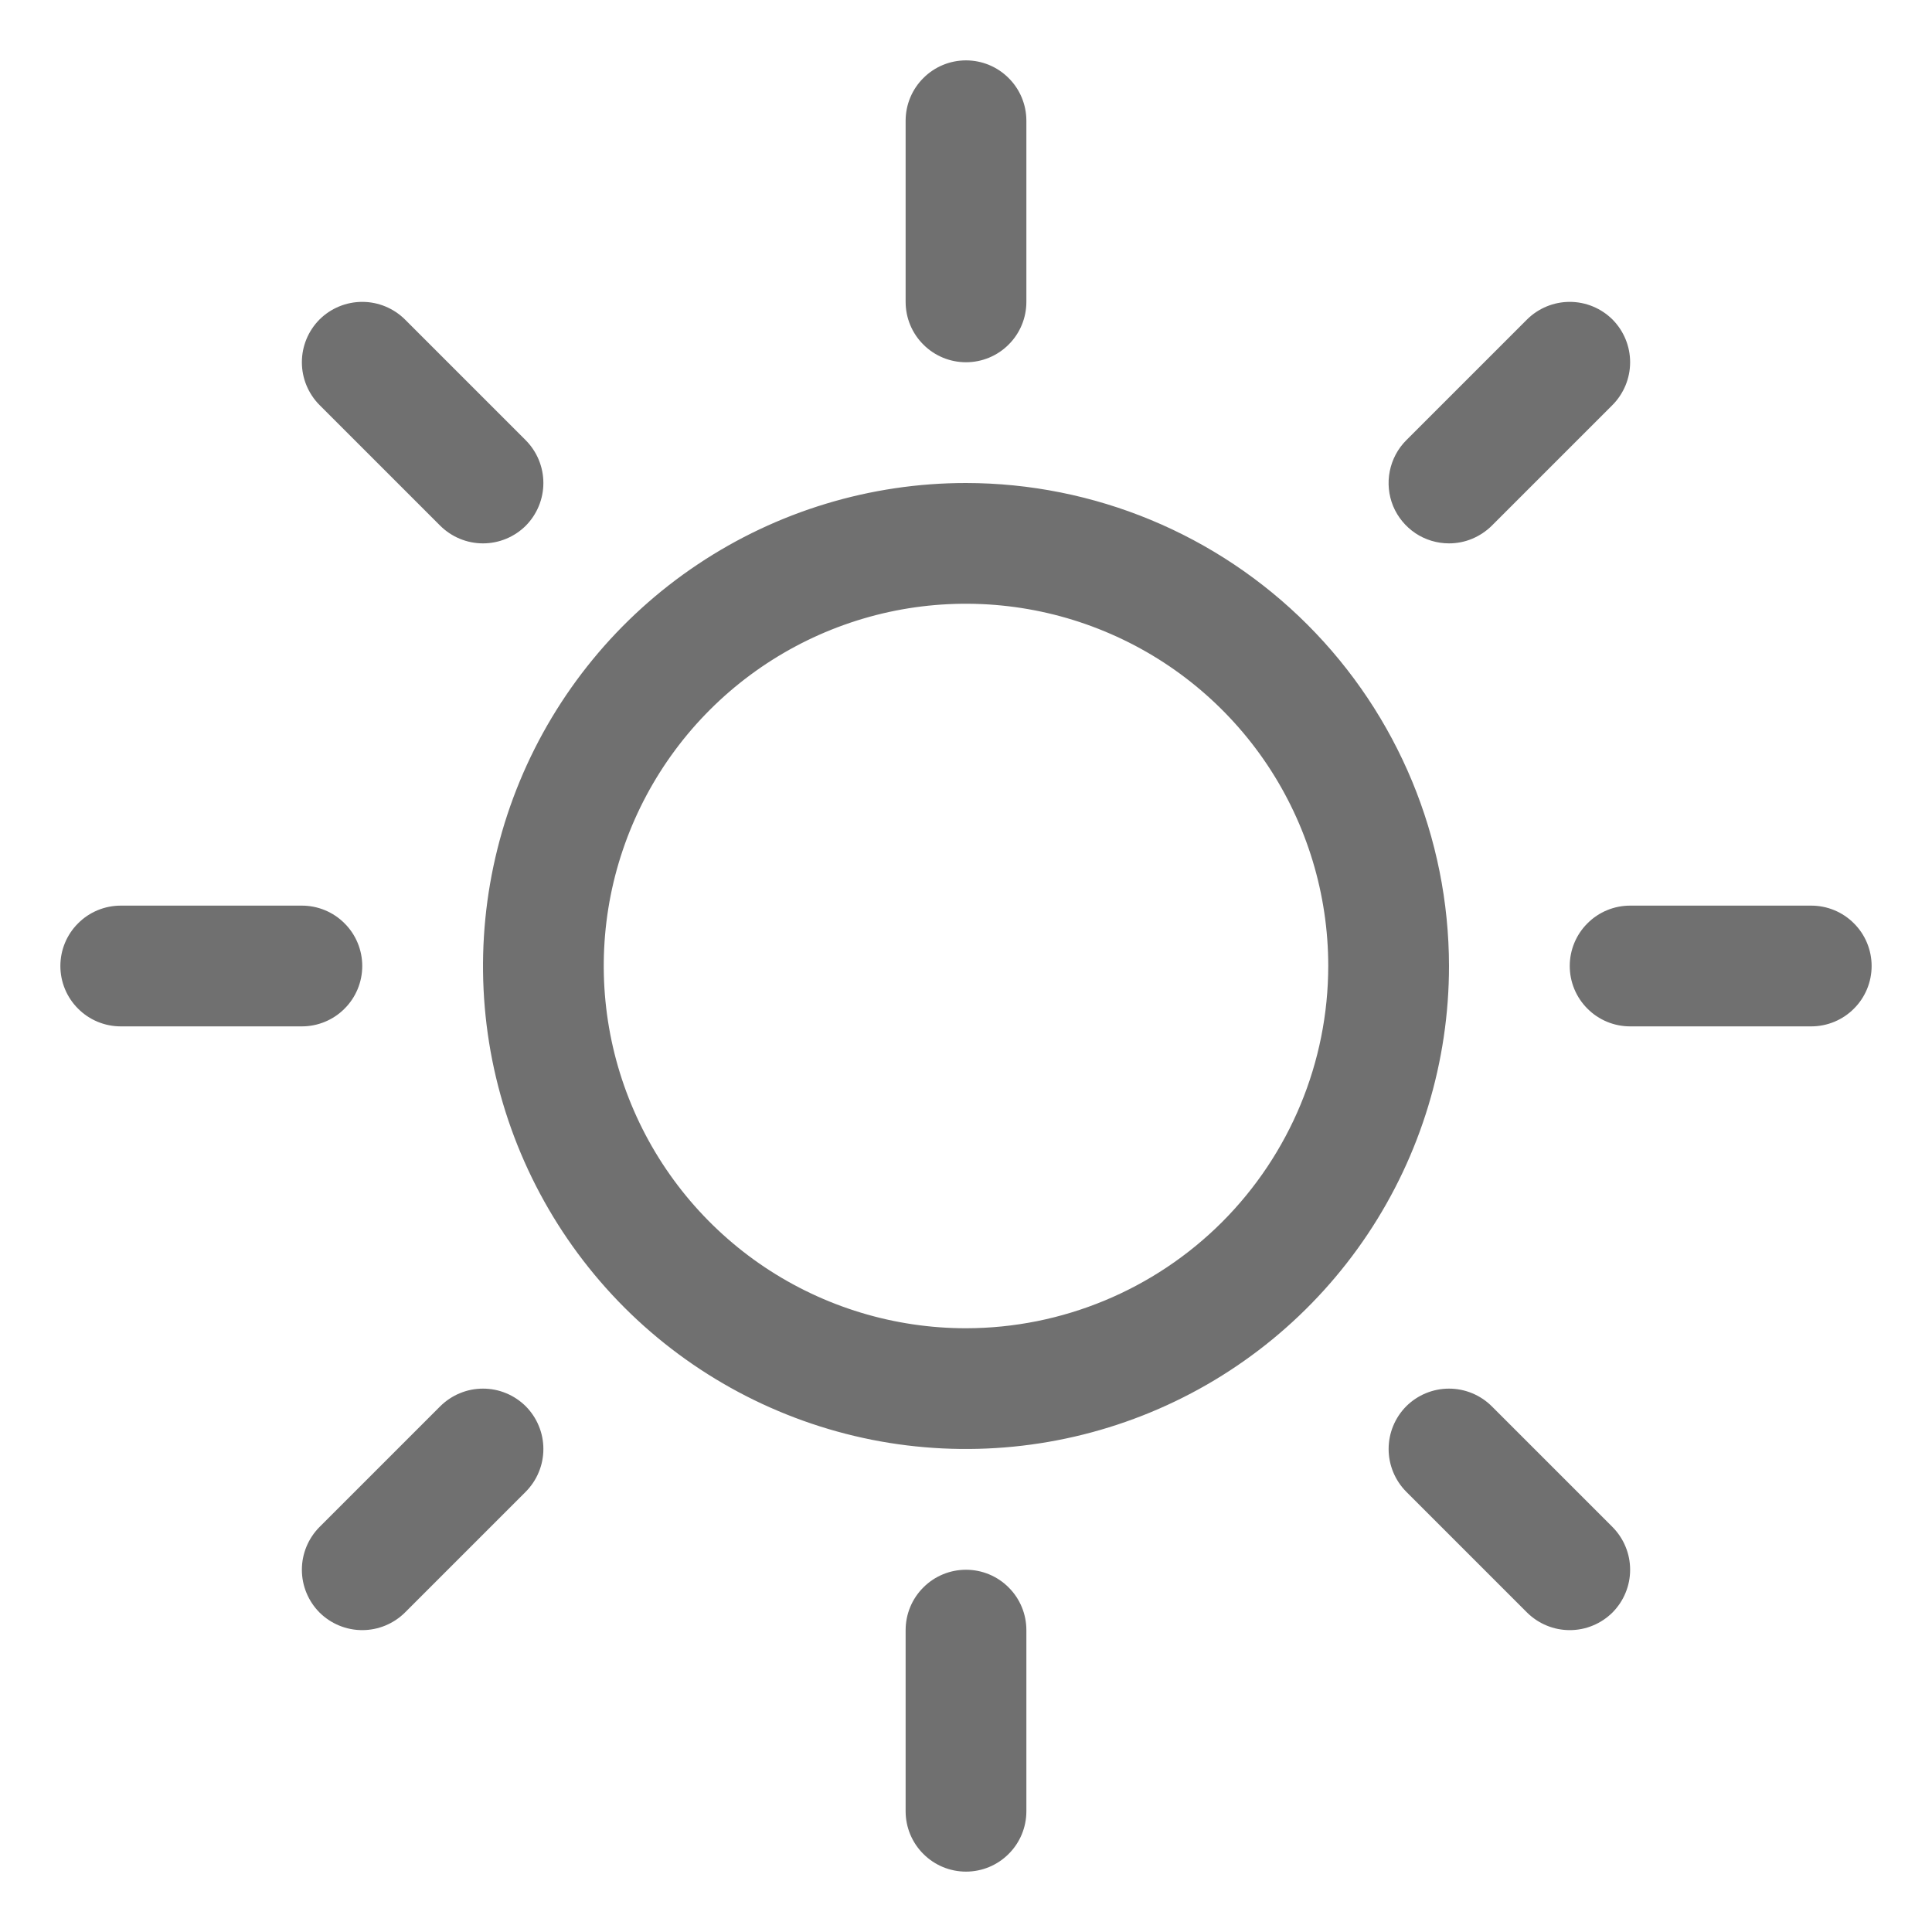
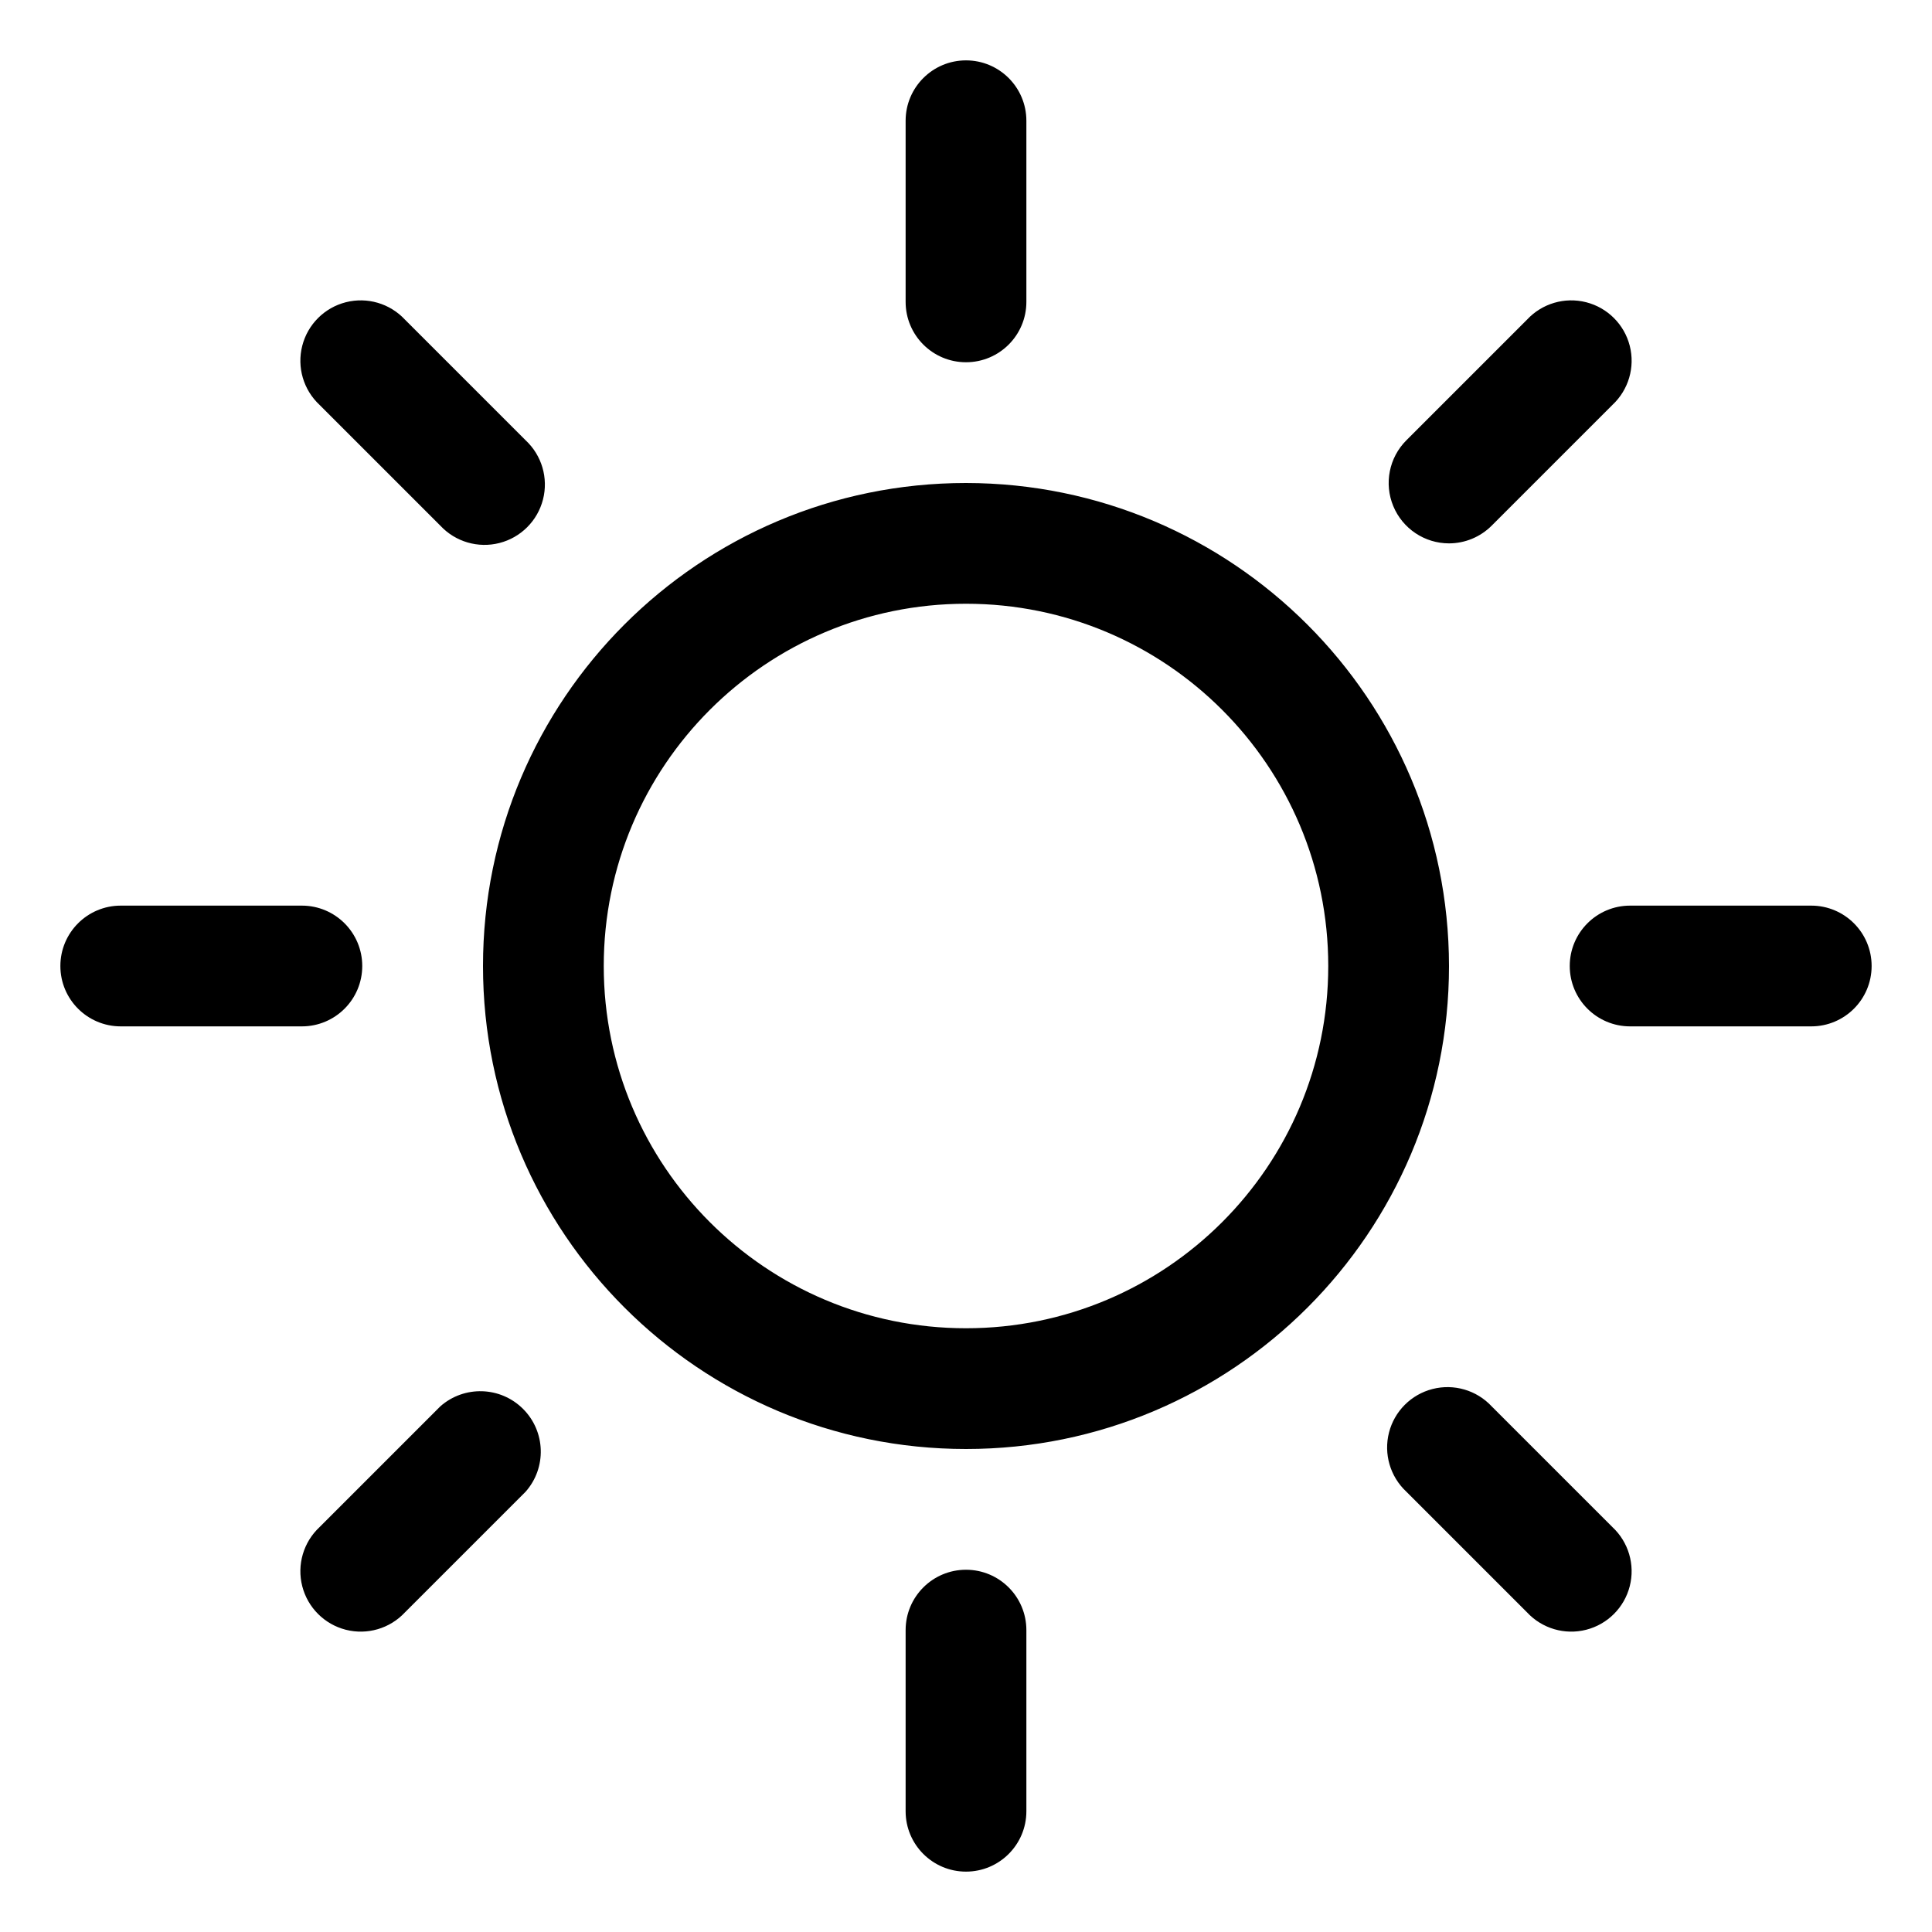
- <svg xmlns="http://www.w3.org/2000/svg" width="24" height="24" viewBox="0 0 24 24" fill="none">
-   <path d="M11.25 3.75V1.5C11.25 1.301 11.329 1.11 11.47 0.97C11.61 0.829 11.801 0.75 12 0.75C12.199 0.75 12.39 0.829 12.53 0.97C12.671 1.11 12.75 1.301 12.75 1.5V3.75C12.75 3.949 12.671 4.14 12.53 4.28C12.39 4.421 12.199 4.5 12 4.5C11.801 4.5 11.61 4.421 11.47 4.28C11.329 4.14 11.25 3.949 11.25 3.75ZM18 12C18 13.187 17.648 14.347 16.989 15.333C16.329 16.32 15.393 17.089 14.296 17.543C13.2 17.997 11.993 18.116 10.829 17.885C9.666 17.653 8.596 17.082 7.757 16.243C6.918 15.403 6.347 14.334 6.115 13.171C5.884 12.007 6.003 10.8 6.457 9.704C6.911 8.608 7.68 7.67 8.667 7.011C9.653 6.352 10.813 6 12 6C13.591 6.002 15.116 6.634 16.241 7.759C17.366 8.884 17.998 10.409 18 12ZM16.5 12C16.5 11.11 16.236 10.24 15.742 9.5C15.247 8.76 14.544 8.183 13.722 7.843C12.9 7.502 11.995 7.413 11.122 7.586C10.249 7.76 9.447 8.189 8.818 8.818C8.189 9.447 7.76 10.249 7.586 11.122C7.413 11.995 7.502 12.9 7.843 13.722C8.183 14.544 8.76 15.247 9.5 15.742C10.24 16.236 11.11 16.5 12 16.5C13.193 16.499 14.337 16.024 15.181 15.181C16.024 14.337 16.499 13.193 16.5 12ZM5.469 6.531C5.61 6.671 5.801 6.75 6 6.75C6.199 6.75 6.39 6.671 6.531 6.531C6.671 6.39 6.75 6.199 6.75 6C6.75 5.801 6.671 5.61 6.531 5.469L5.031 3.969C4.89 3.829 4.699 3.75 4.5 3.75C4.301 3.75 4.11 3.829 3.969 3.969C3.829 4.11 3.75 4.301 3.75 4.5C3.75 4.699 3.829 4.89 3.969 5.031L5.469 6.531ZM5.469 17.469L3.969 18.969C3.829 19.11 3.75 19.301 3.75 19.5C3.75 19.699 3.829 19.89 3.969 20.031C4.11 20.171 4.301 20.25 4.5 20.25C4.699 20.25 4.89 20.171 5.031 20.031L6.531 18.531C6.6 18.461 6.656 18.378 6.693 18.287C6.731 18.196 6.75 18.099 6.75 18C6.75 17.901 6.731 17.804 6.693 17.713C6.656 17.622 6.6 17.539 6.531 17.469C6.461 17.4 6.378 17.344 6.287 17.307C6.196 17.269 6.099 17.25 6 17.25C5.901 17.25 5.804 17.269 5.713 17.307C5.622 17.344 5.539 17.4 5.469 17.469ZM18 6.75C18.099 6.75 18.196 6.731 18.287 6.693C18.378 6.655 18.461 6.6 18.531 6.531L20.031 5.031C20.171 4.89 20.25 4.699 20.25 4.5C20.25 4.301 20.171 4.11 20.031 3.969C19.89 3.829 19.699 3.75 19.5 3.75C19.301 3.75 19.11 3.829 18.969 3.969L17.469 5.469C17.364 5.574 17.293 5.708 17.264 5.854C17.235 5.999 17.25 6.15 17.306 6.287C17.363 6.424 17.46 6.541 17.583 6.624C17.706 6.706 17.852 6.75 18 6.75ZM18.531 17.469C18.39 17.329 18.199 17.25 18 17.25C17.801 17.25 17.61 17.329 17.469 17.469C17.329 17.61 17.25 17.801 17.25 18C17.25 18.199 17.329 18.39 17.469 18.531L18.969 20.031C19.039 20.1 19.122 20.156 19.213 20.193C19.304 20.231 19.401 20.25 19.5 20.25C19.599 20.25 19.696 20.231 19.787 20.193C19.878 20.156 19.961 20.1 20.031 20.031C20.1 19.961 20.156 19.878 20.193 19.787C20.231 19.696 20.25 19.599 20.25 19.5C20.25 19.401 20.231 19.304 20.193 19.213C20.156 19.122 20.1 19.039 20.031 18.969L18.531 17.469ZM4.5 12C4.5 11.801 4.421 11.61 4.28 11.47C4.14 11.329 3.949 11.25 3.75 11.25H1.5C1.301 11.25 1.11 11.329 0.97 11.47C0.829 11.61 0.75 11.801 0.75 12C0.75 12.199 0.829 12.39 0.97 12.53C1.11 12.671 1.301 12.75 1.5 12.75H3.75C3.949 12.75 4.14 12.671 4.28 12.53C4.421 12.39 4.5 12.199 4.5 12ZM12 19.5C11.801 19.5 11.61 19.579 11.47 19.72C11.329 19.86 11.25 20.051 11.25 20.25V22.5C11.25 22.699 11.329 22.89 11.47 23.03C11.61 23.171 11.801 23.25 12 23.25C12.199 23.25 12.39 23.171 12.53 23.03C12.671 22.89 12.75 22.699 12.75 22.5V20.25C12.75 20.051 12.671 19.86 12.53 19.72C12.39 19.579 12.199 19.5 12 19.5ZM22.5 11.25H20.25C20.051 11.25 19.86 11.329 19.72 11.47C19.579 11.61 19.5 11.801 19.5 12C19.5 12.199 19.579 12.39 19.72 12.53C19.86 12.671 20.051 12.75 20.25 12.75H22.5C22.699 12.75 22.89 12.671 23.03 12.53C23.171 12.39 23.25 12.199 23.25 12C23.25 11.801 23.171 11.61 23.03 11.47C22.89 11.329 22.699 11.25 22.5 11.25Z" fill="#707070" />
+ <svg xmlns="http://www.w3.org/2000/svg" viewBox="0 0 24 24" aria-hidden="true" fill="currentColor">
+   <path d="M11.25 3.75V1.5a.75.75 0 1 1 1.5 0v2.25a.75.75 0 1 1-1.5 0M18 12a6 6 0 1 1-6-6 6.006 6.006 0 0 1 6 6m-1.5 0a4.5 4.5 0 1 0-9 0 4.5 4.5 0 0 0 9 0M5.47 6.53a.75.75 0 1 0 1.06-1.06l-1.5-1.5a.75.75 0 1 0-1.06 1.06zm0 10.94-1.5 1.5a.75.75 0 1 0 1.06 1.06l1.5-1.5a.751.751 0 0 0-1.06-1.06M18 6.75a.75.75 0 0 0 .53-.22l1.5-1.5a.75.75 0 1 0-1.06-1.06l-1.5 1.5A.75.75 0 0 0 18 6.75m.53 10.72a.75.75 0 1 0-1.06 1.06l1.5 1.5a.75.75 0 1 0 1.06-1.06zM4.5 12a.75.75 0 0 0-.75-.75H1.5a.75.75 0 1 0 0 1.5h2.25A.75.75 0 0 0 4.5 12m7.5 7.5a.75.75 0 0 0-.75.75v2.25a.75.75 0 1 0 1.5 0v-2.25a.75.75 0 0 0-.75-.75m10.5-8.25h-2.25a.75.75 0 1 0 0 1.5h2.25a.75.75 0 1 0 0-1.5" />
</svg>
